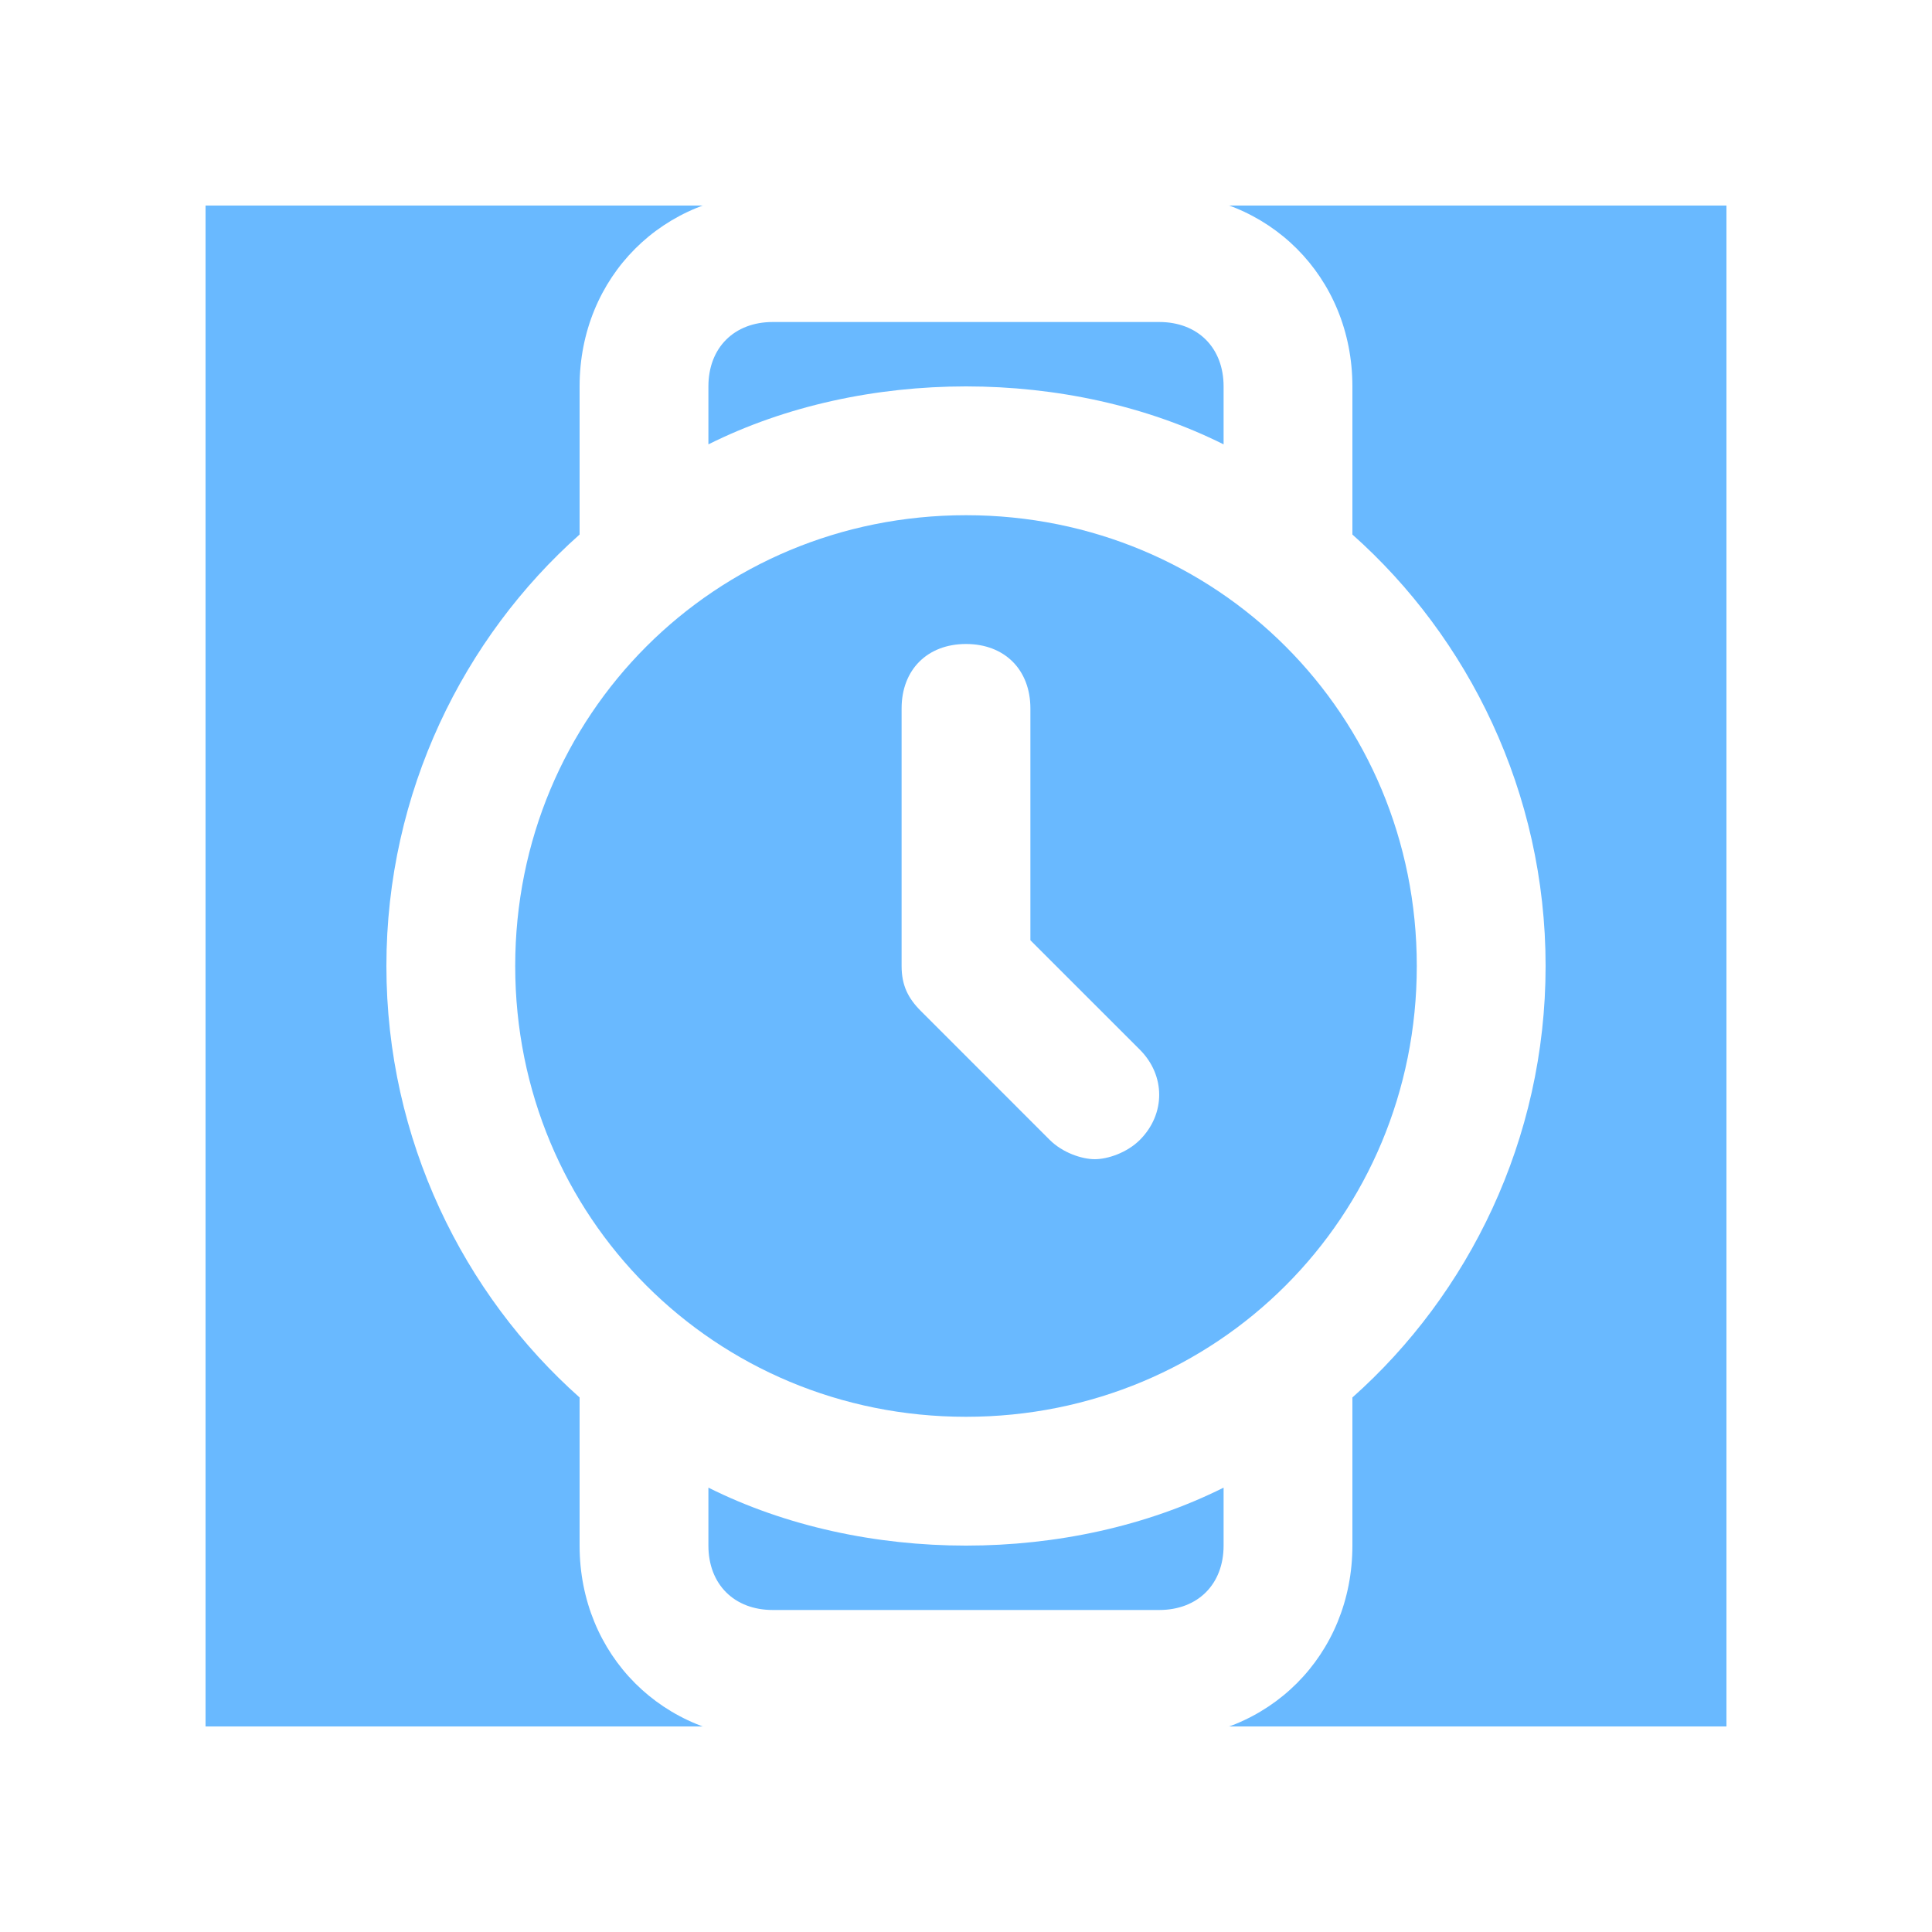
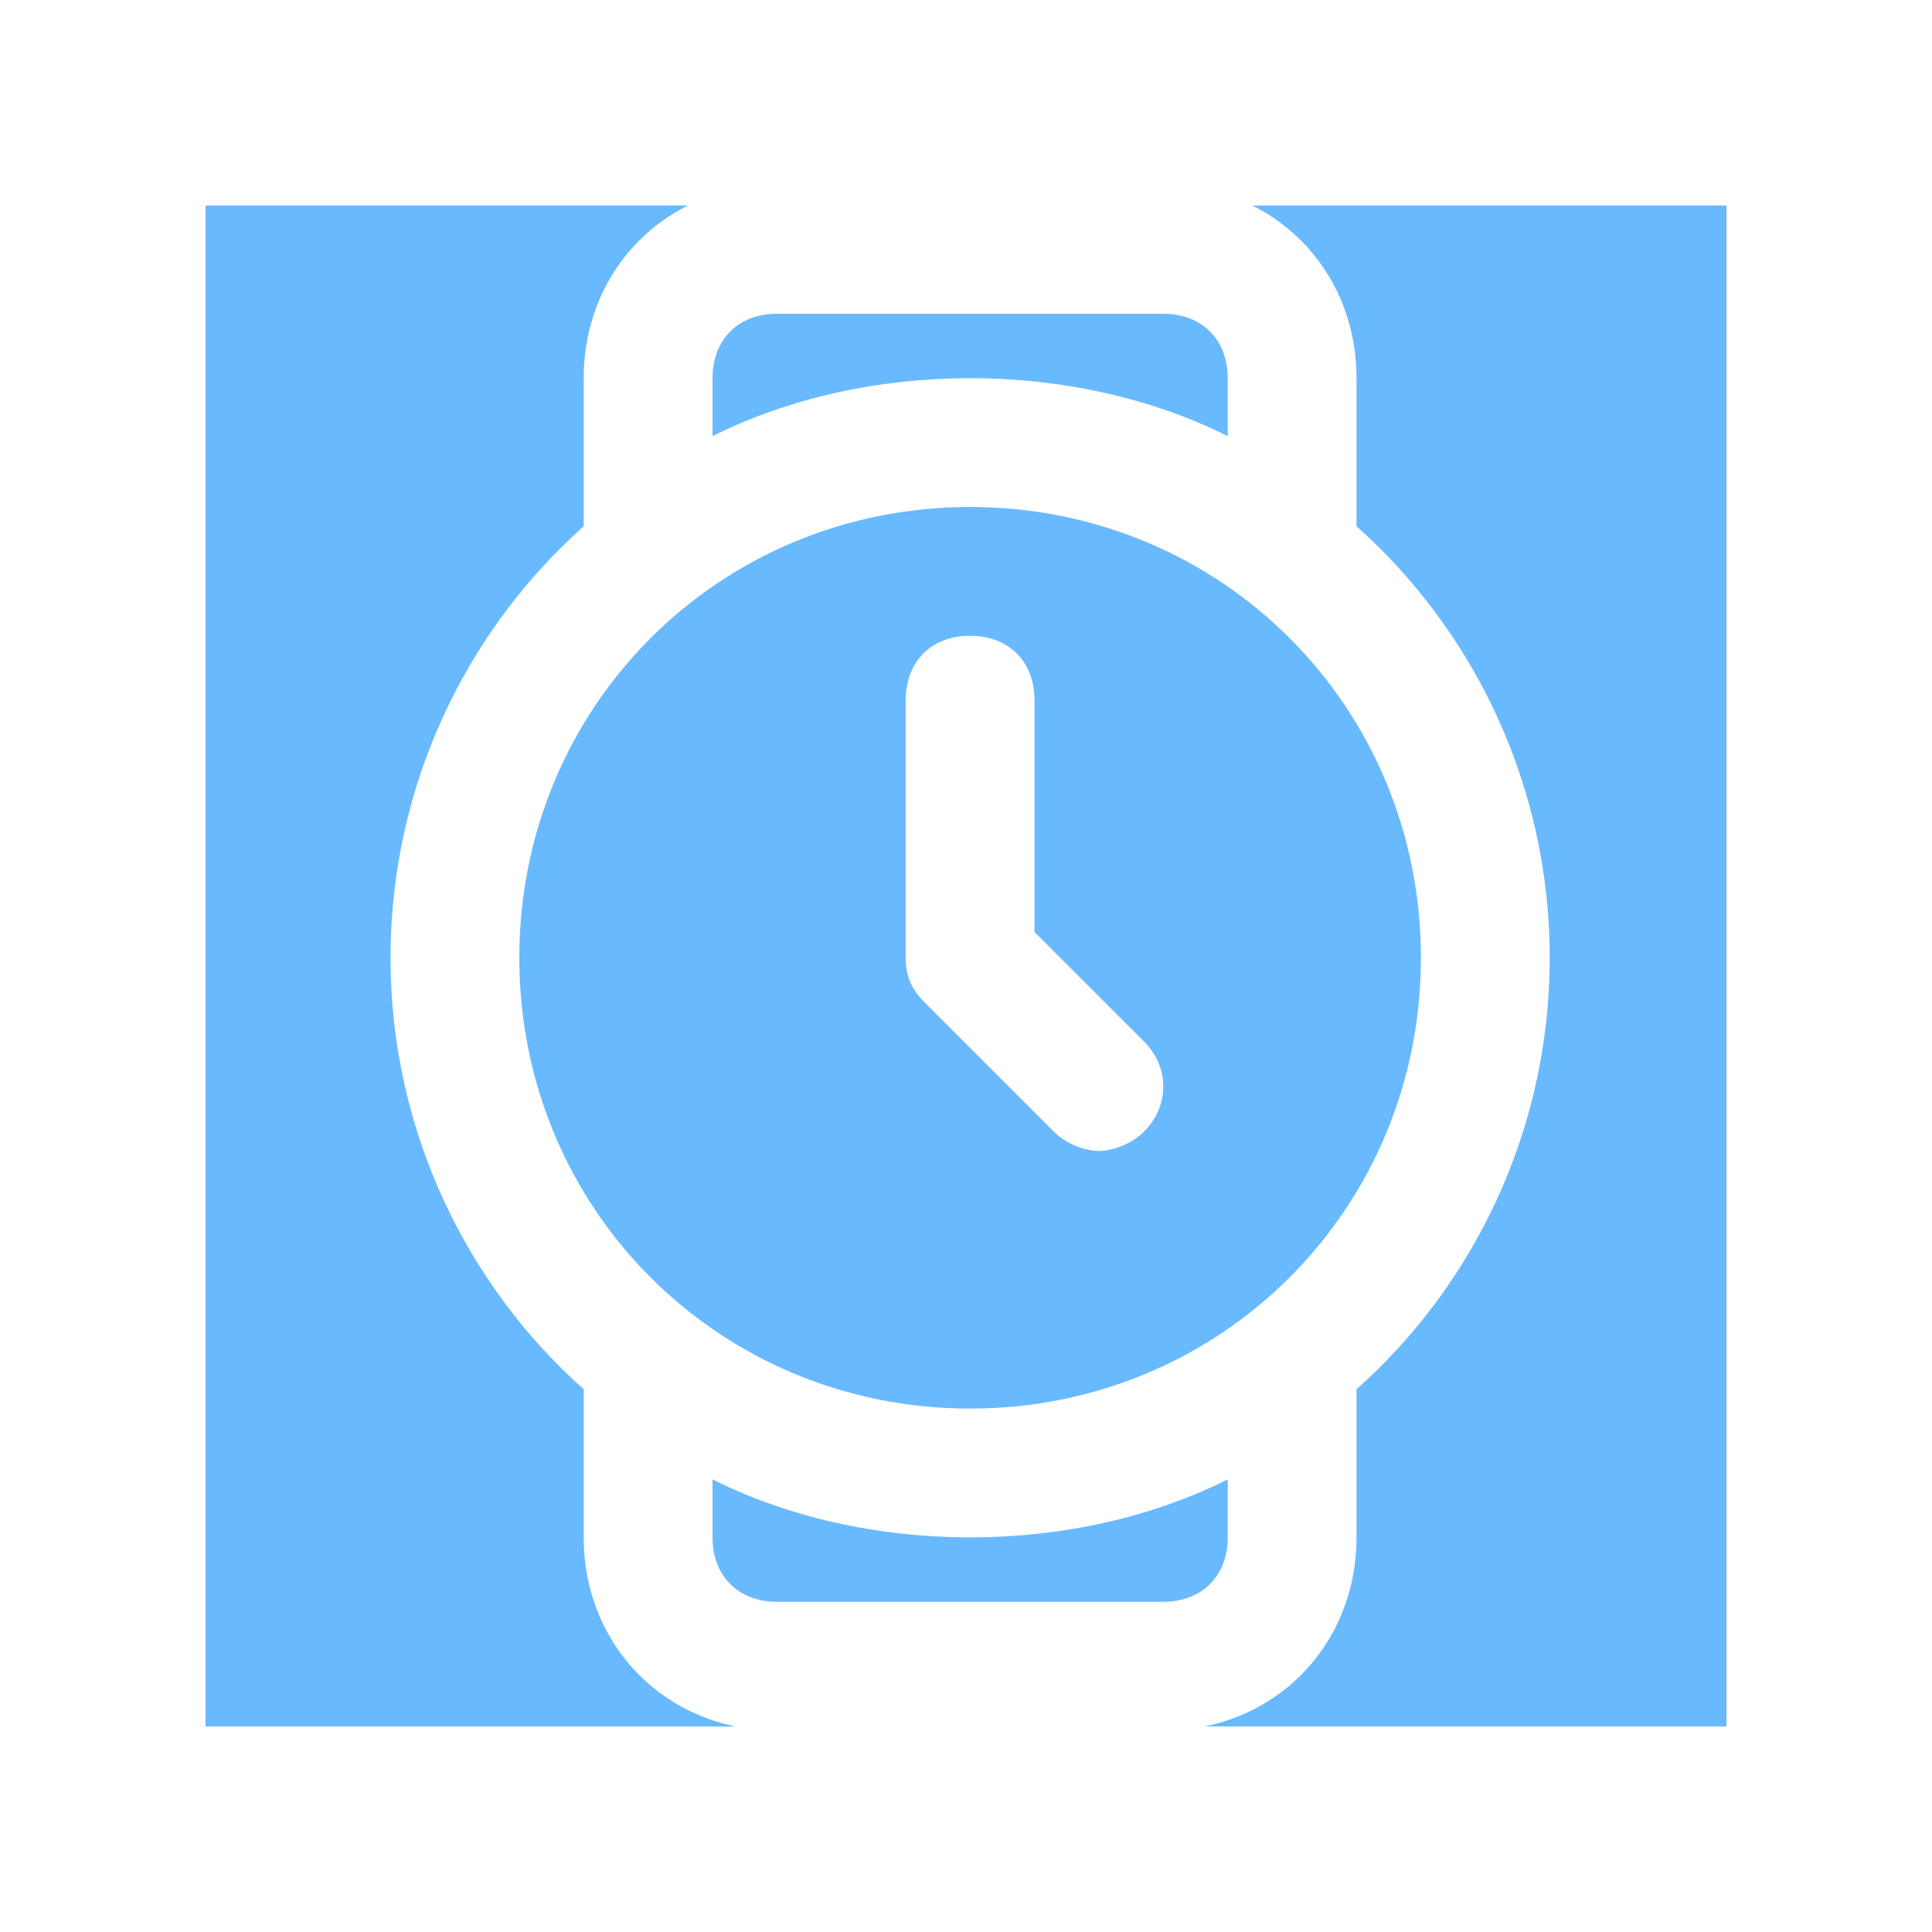
<svg xmlns="http://www.w3.org/2000/svg" width="94" height="94" viewBox="0 0 94 94" fill="none">
  <g filter="url(#filter0_d_1_30)">
    <rect width="94" height="94" fill="#69B9FF" />
-     <path fill-rule="evenodd" clip-rule="evenodd" d="M65.8 26.007V18.8C65.8 13.473 61.727 9.4 56.4 9.4H37.6C32.273 9.4 28.2 13.473 28.2 18.8V26.007C22.56 31.02 18.8 38.54 18.8 47C18.8 55.46 22.56 62.98 28.2 67.993V75.2C28.2 80.527 32.273 84.6 37.6 84.6H56.4C61.727 84.6 65.8 80.527 65.8 75.2V67.993C71.44 62.98 75.2 55.46 75.2 47C75.2 38.54 71.44 31.02 65.8 26.007ZM34.467 18.8C34.467 16.92 35.72 15.667 37.6 15.667H56.4C58.28 15.667 59.533 16.92 59.533 18.8V21.62C55.773 19.74 51.387 18.8 47 18.8C42.613 18.8 38.227 19.74 34.467 21.62V18.8ZM59.533 75.2C59.533 77.08 58.28 78.333 56.4 78.333H37.6C35.72 78.333 34.467 77.08 34.467 75.2V72.38C38.227 74.26 42.613 75.2 47 75.2C51.387 75.2 55.773 74.26 59.533 72.38V75.2ZM47 68.933C34.78 68.933 25.067 59.22 25.067 47C25.067 34.78 34.78 25.067 47 25.067C59.22 25.067 68.933 34.78 68.933 47C68.933 59.22 59.22 68.933 47 68.933ZM50.133 45.747V34.467C50.133 32.587 48.88 31.333 47 31.333C45.12 31.333 43.867 32.587 43.867 34.467V47C43.867 47.94 44.18 48.567 44.807 49.193L51.073 55.46C51.7 56.087 52.64 56.4 53.267 56.4C53.893 56.4 54.833 56.087 55.46 55.46C56.713 54.207 56.713 52.327 55.46 51.073L50.133 45.747Z" fill="white" />
+     <path fill-rule="evenodd" clip-rule="evenodd" d="M66 25.607V18.4C66 13.073 61.927 9 56.6 9H37.8C32.473 9 28.4 13.073 28.4 18.4V25.607C22.76 30.62 19 38.14 19 46.6C19 55.06 22.76 62.58 28.4 67.593V74.8C28.4 80.127 32.473 84.2 37.8 84.2H56.6C61.927 84.2 66 80.127 66 74.8V67.593C71.64 62.58 75.4 55.06 75.4 46.6C75.4 38.14 71.64 30.62 66 25.607ZM34.667 18.4C34.667 16.52 35.92 15.267 37.8 15.267H56.6C58.48 15.267 59.733 16.52 59.733 18.4V21.22C55.973 19.34 51.587 18.4 47.2 18.4C42.813 18.4 38.427 19.34 34.667 21.22V18.4ZM59.733 74.8C59.733 76.68 58.48 77.933 56.6 77.933H37.8C35.92 77.933 34.667 76.68 34.667 74.8V71.98C38.427 73.86 42.813 74.8 47.2 74.8C51.587 74.8 55.973 73.86 59.733 71.98V74.8ZM47.2 68.533C34.98 68.533 25.267 58.82 25.267 46.6C25.267 34.38 34.98 24.667 47.2 24.667C59.42 24.667 69.133 34.38 69.133 46.6C69.133 58.82 59.42 68.533 47.2 68.533ZM50.333 45.347V34.067C50.333 32.187 49.08 30.933 47.2 30.933C45.32 30.933 44.067 32.187 44.067 34.067V46.6C44.067 47.54 44.38 48.167 45.007 48.793L51.273 55.06C51.9 55.687 52.84 56 53.467 56C54.093 56 55.033 55.687 55.66 55.06C56.913 53.807 56.913 51.927 55.66 50.673L50.333 45.347Z" fill="white" />
    <rect x="5" y="5" width="84" height="84" stroke="white" stroke-width="10" />
  </g>
  <defs>
    <filter id="filter0_d_1_30" x="0" y="0" width="94" height="94" filterUnits="userSpaceOnUse" color-interpolation-filters="sRGB">
      <feFlood flood-opacity="0" result="BackgroundImageFix" />
      <feColorMatrix in="SourceAlpha" type="matrix" values="0 0 0 0 0 0 0 0 0 0 0 0 0 0 0 0 0 0 127 0" result="hardAlpha" />
      <feOffset />
      <feColorMatrix type="matrix" values="0 0 0 0 0.18 0 0 0 0 0.616 0 0 0 0 1 0 0 0 1 0" />
      <feBlend mode="normal" in2="BackgroundImageFix" result="effect1_dropShadow_1_30" />
      <feBlend mode="normal" in="SourceGraphic" in2="effect1_dropShadow_1_30" result="shape" />
    </filter>
  </defs>
</svg>
